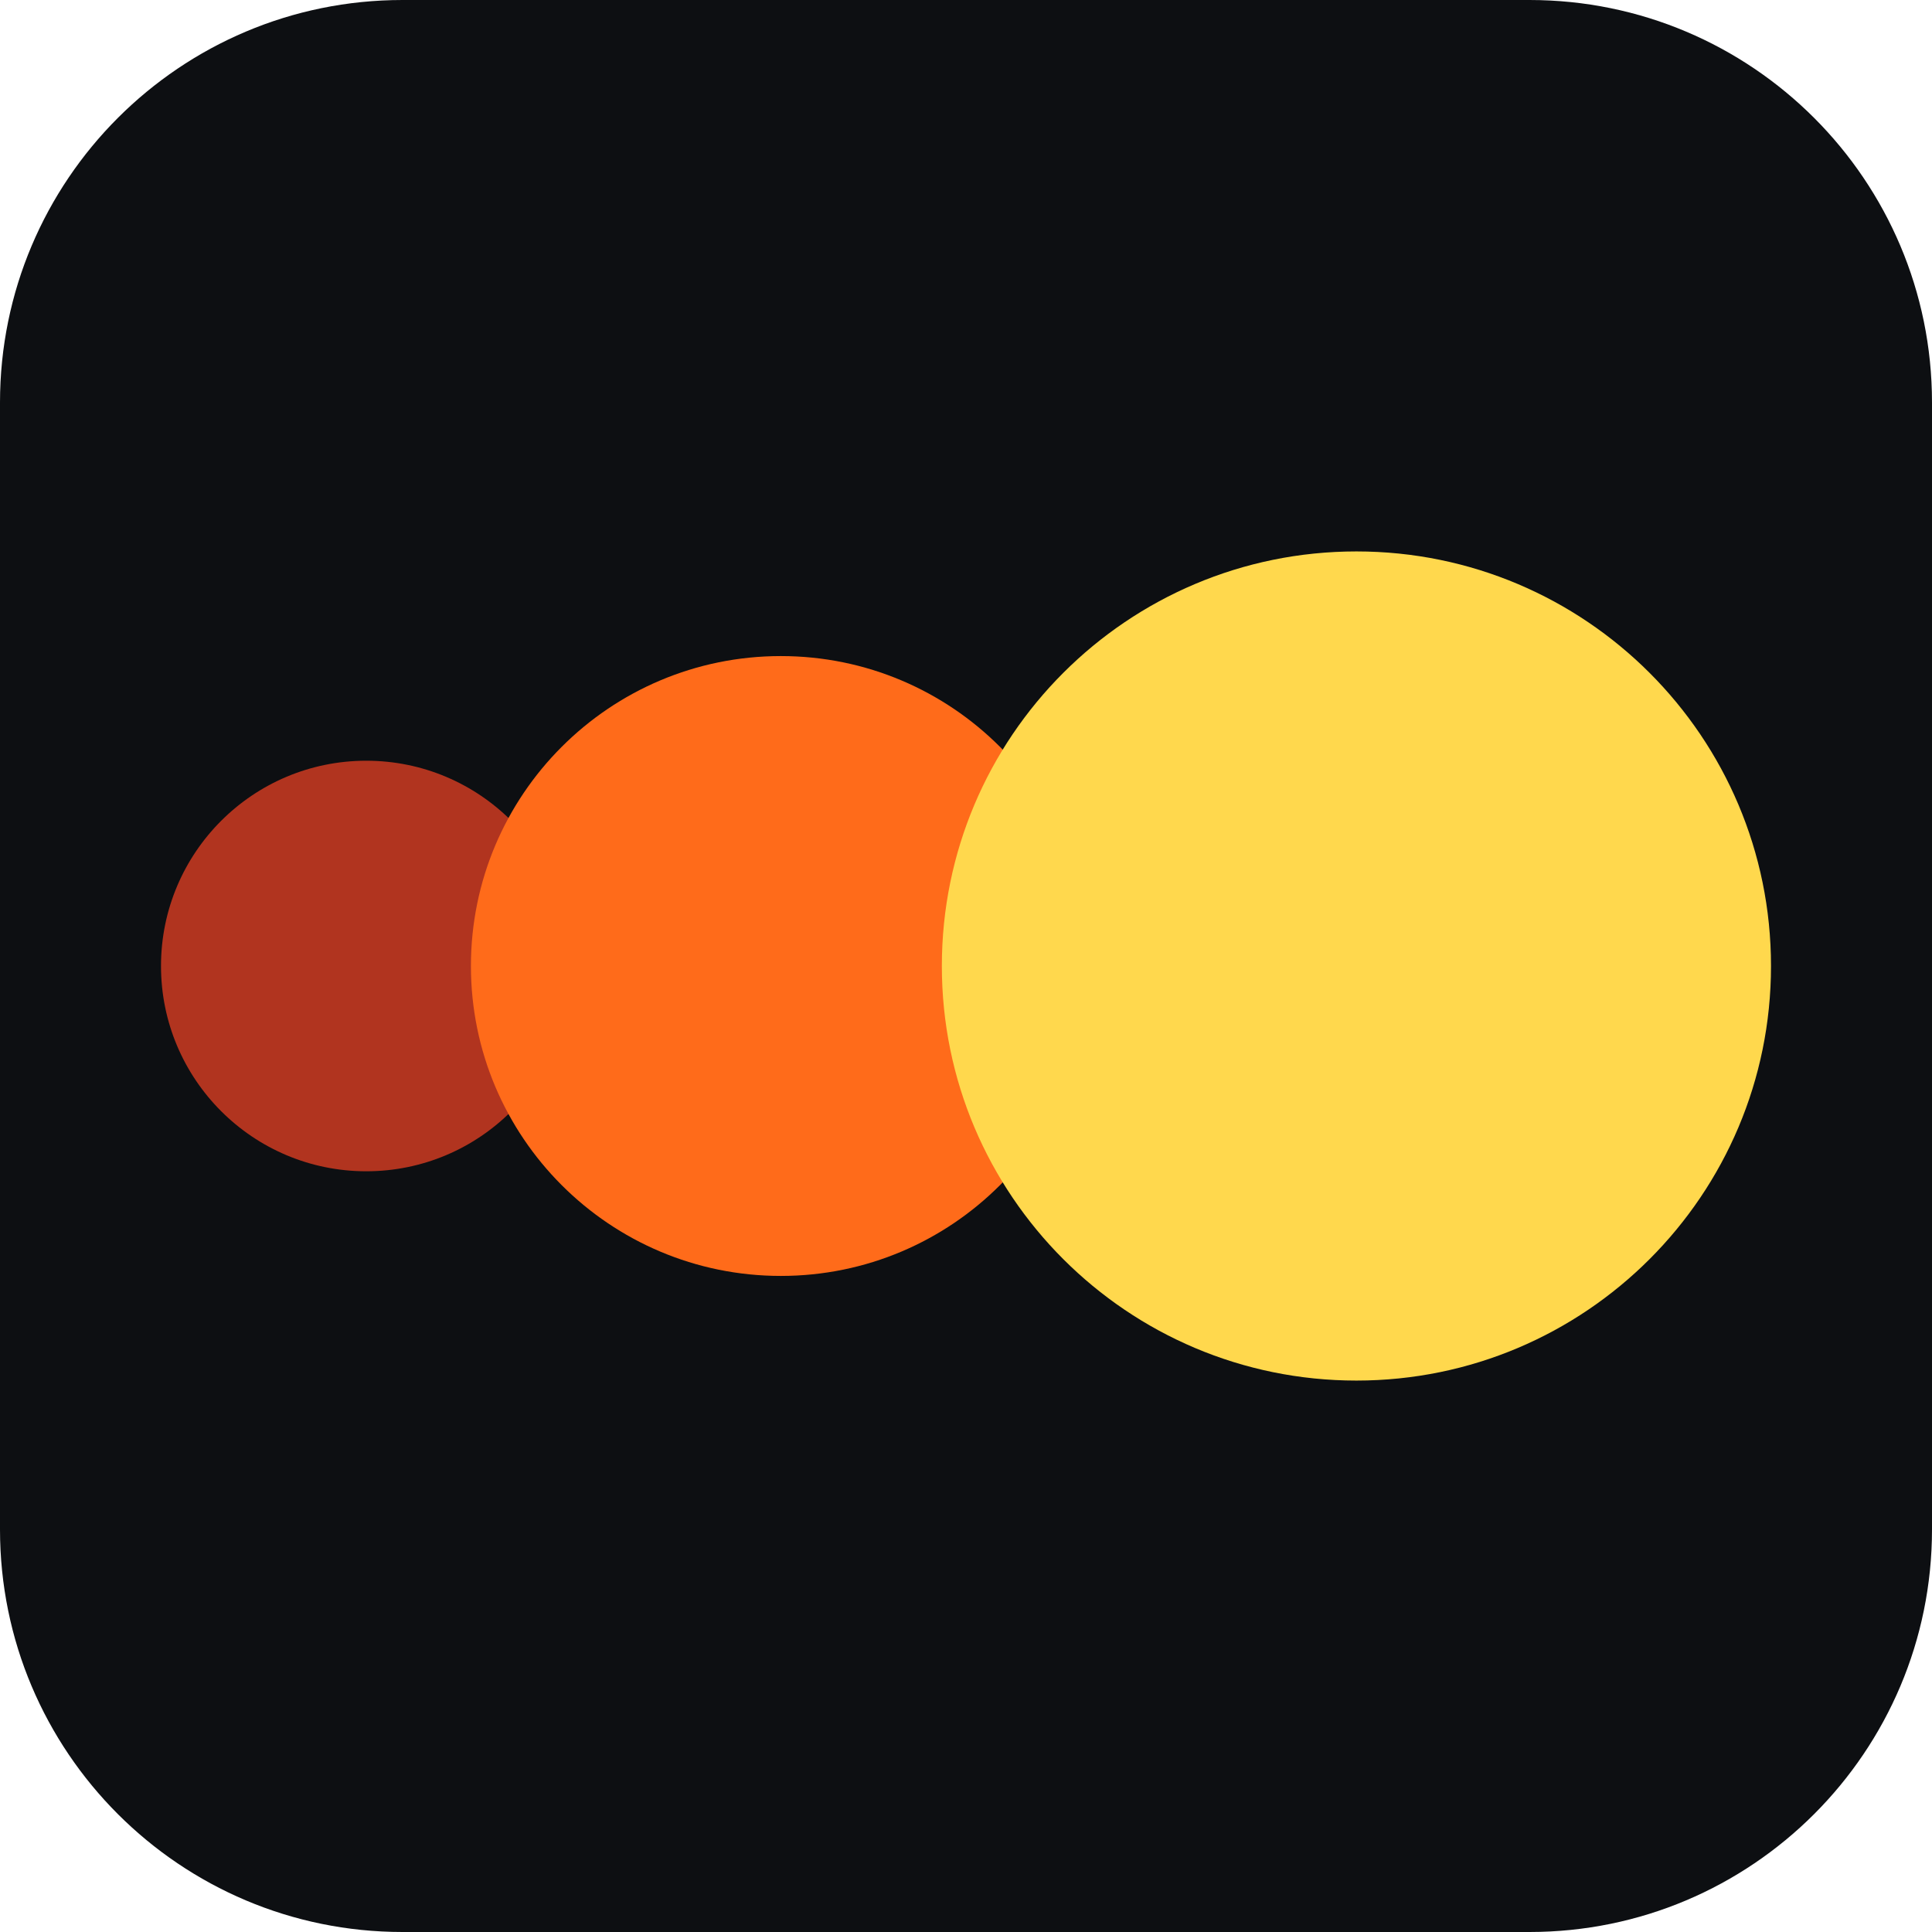
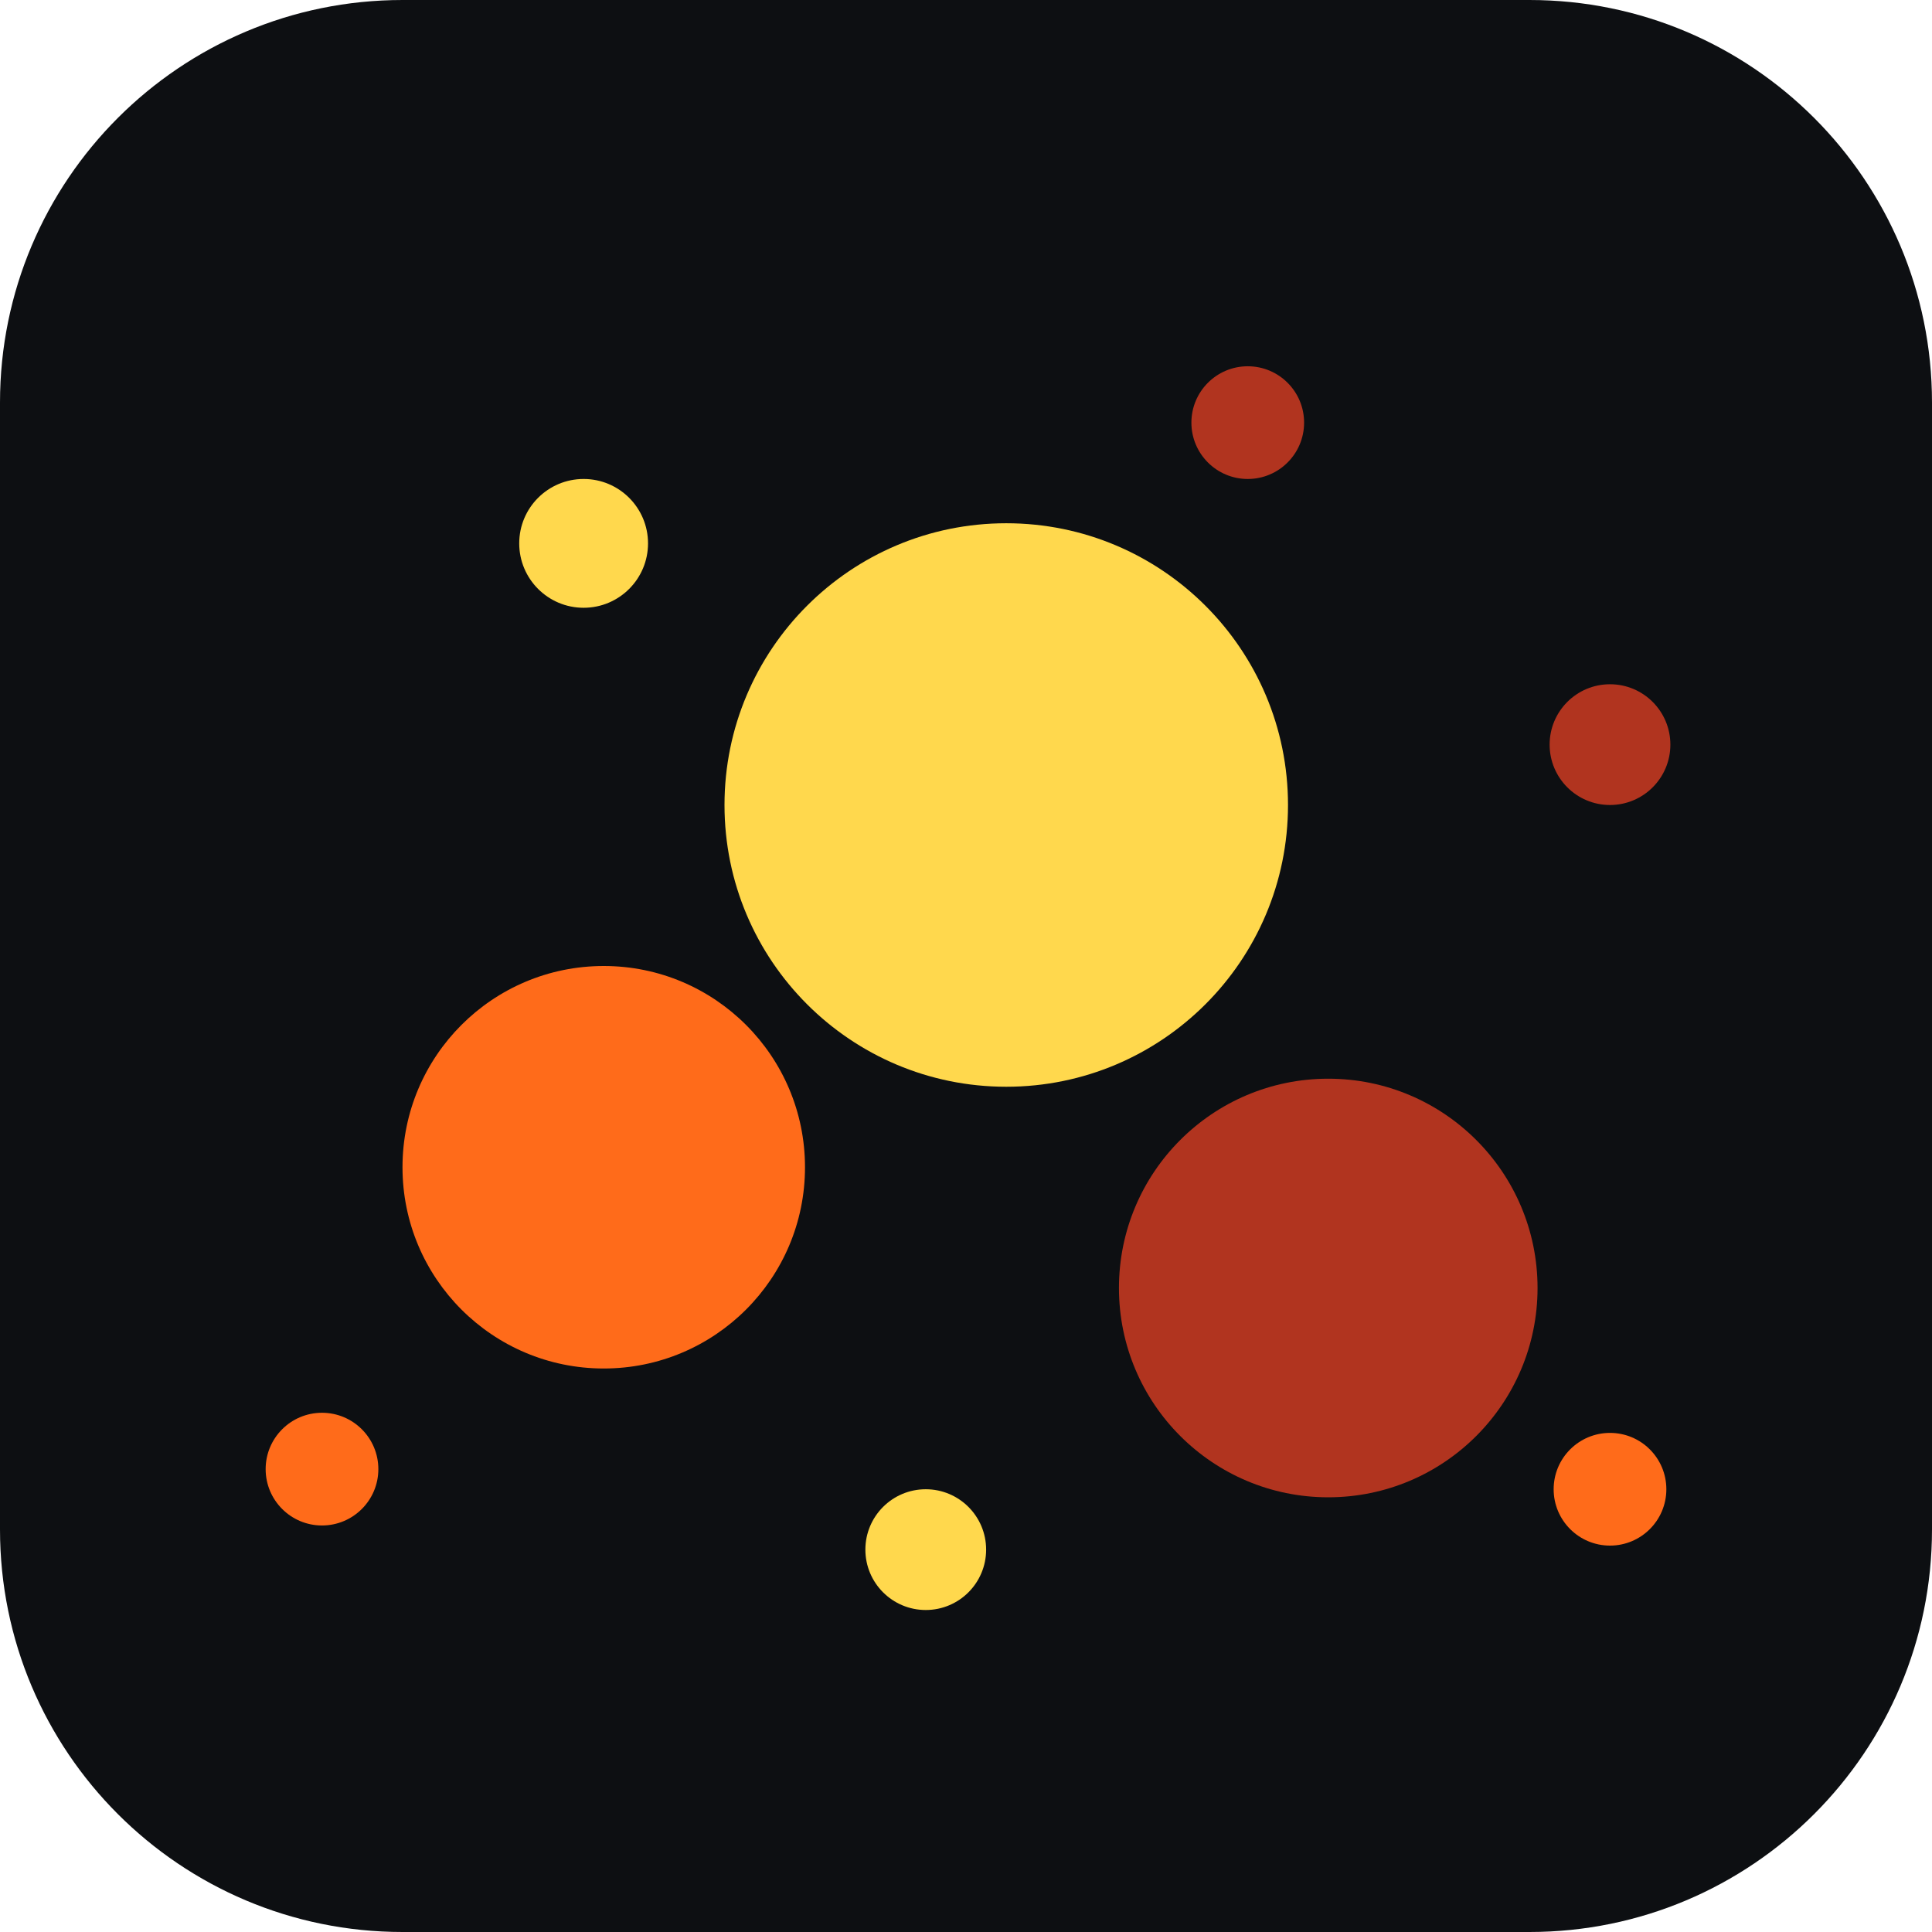
<svg xmlns="http://www.w3.org/2000/svg" viewBox="0 0 48 48">
  <rect width="48" height="48" rx="10" fill="#0d0f12" />
-   <circle cx="9.1" cy="24" r="5.1" fill="#b1341f" />
-   <circle cx="19.4" cy="24" r="7.7" fill="#ff6b1a" />
-   <circle cx="33.7" cy="24" r="10.3" fill="#ffd84d" />
+   <g transform="translate(6 7)">
+     <circle cx="19" cy="13" r="7" fill="#ffd84d" />
+     <circle cx="9" cy="22" r="5" fill="#ff6b1a" />
+     <circle cx="27" cy="25" r="5.2" fill="#b1341f" />
+     <circle cx="8.5" cy="6.5" r="1.6" fill="#ffd84d" />
+     <circle cx="25" cy="3.5" r="1.4" fill="#b1341f" />
+     <circle cx="34" cy="11.5" r="1.5" fill="#b1341f" />
+     <circle cx="2" cy="29.5" r="1.4" fill="#ff6b1a" />
+     <circle cx="17" cy="31.5" r="1.5" fill="#ffd84d" />
+     <circle cx="34" cy="30" r="1.4" fill="#ff6b1a" />
+   </g>
</svg>
